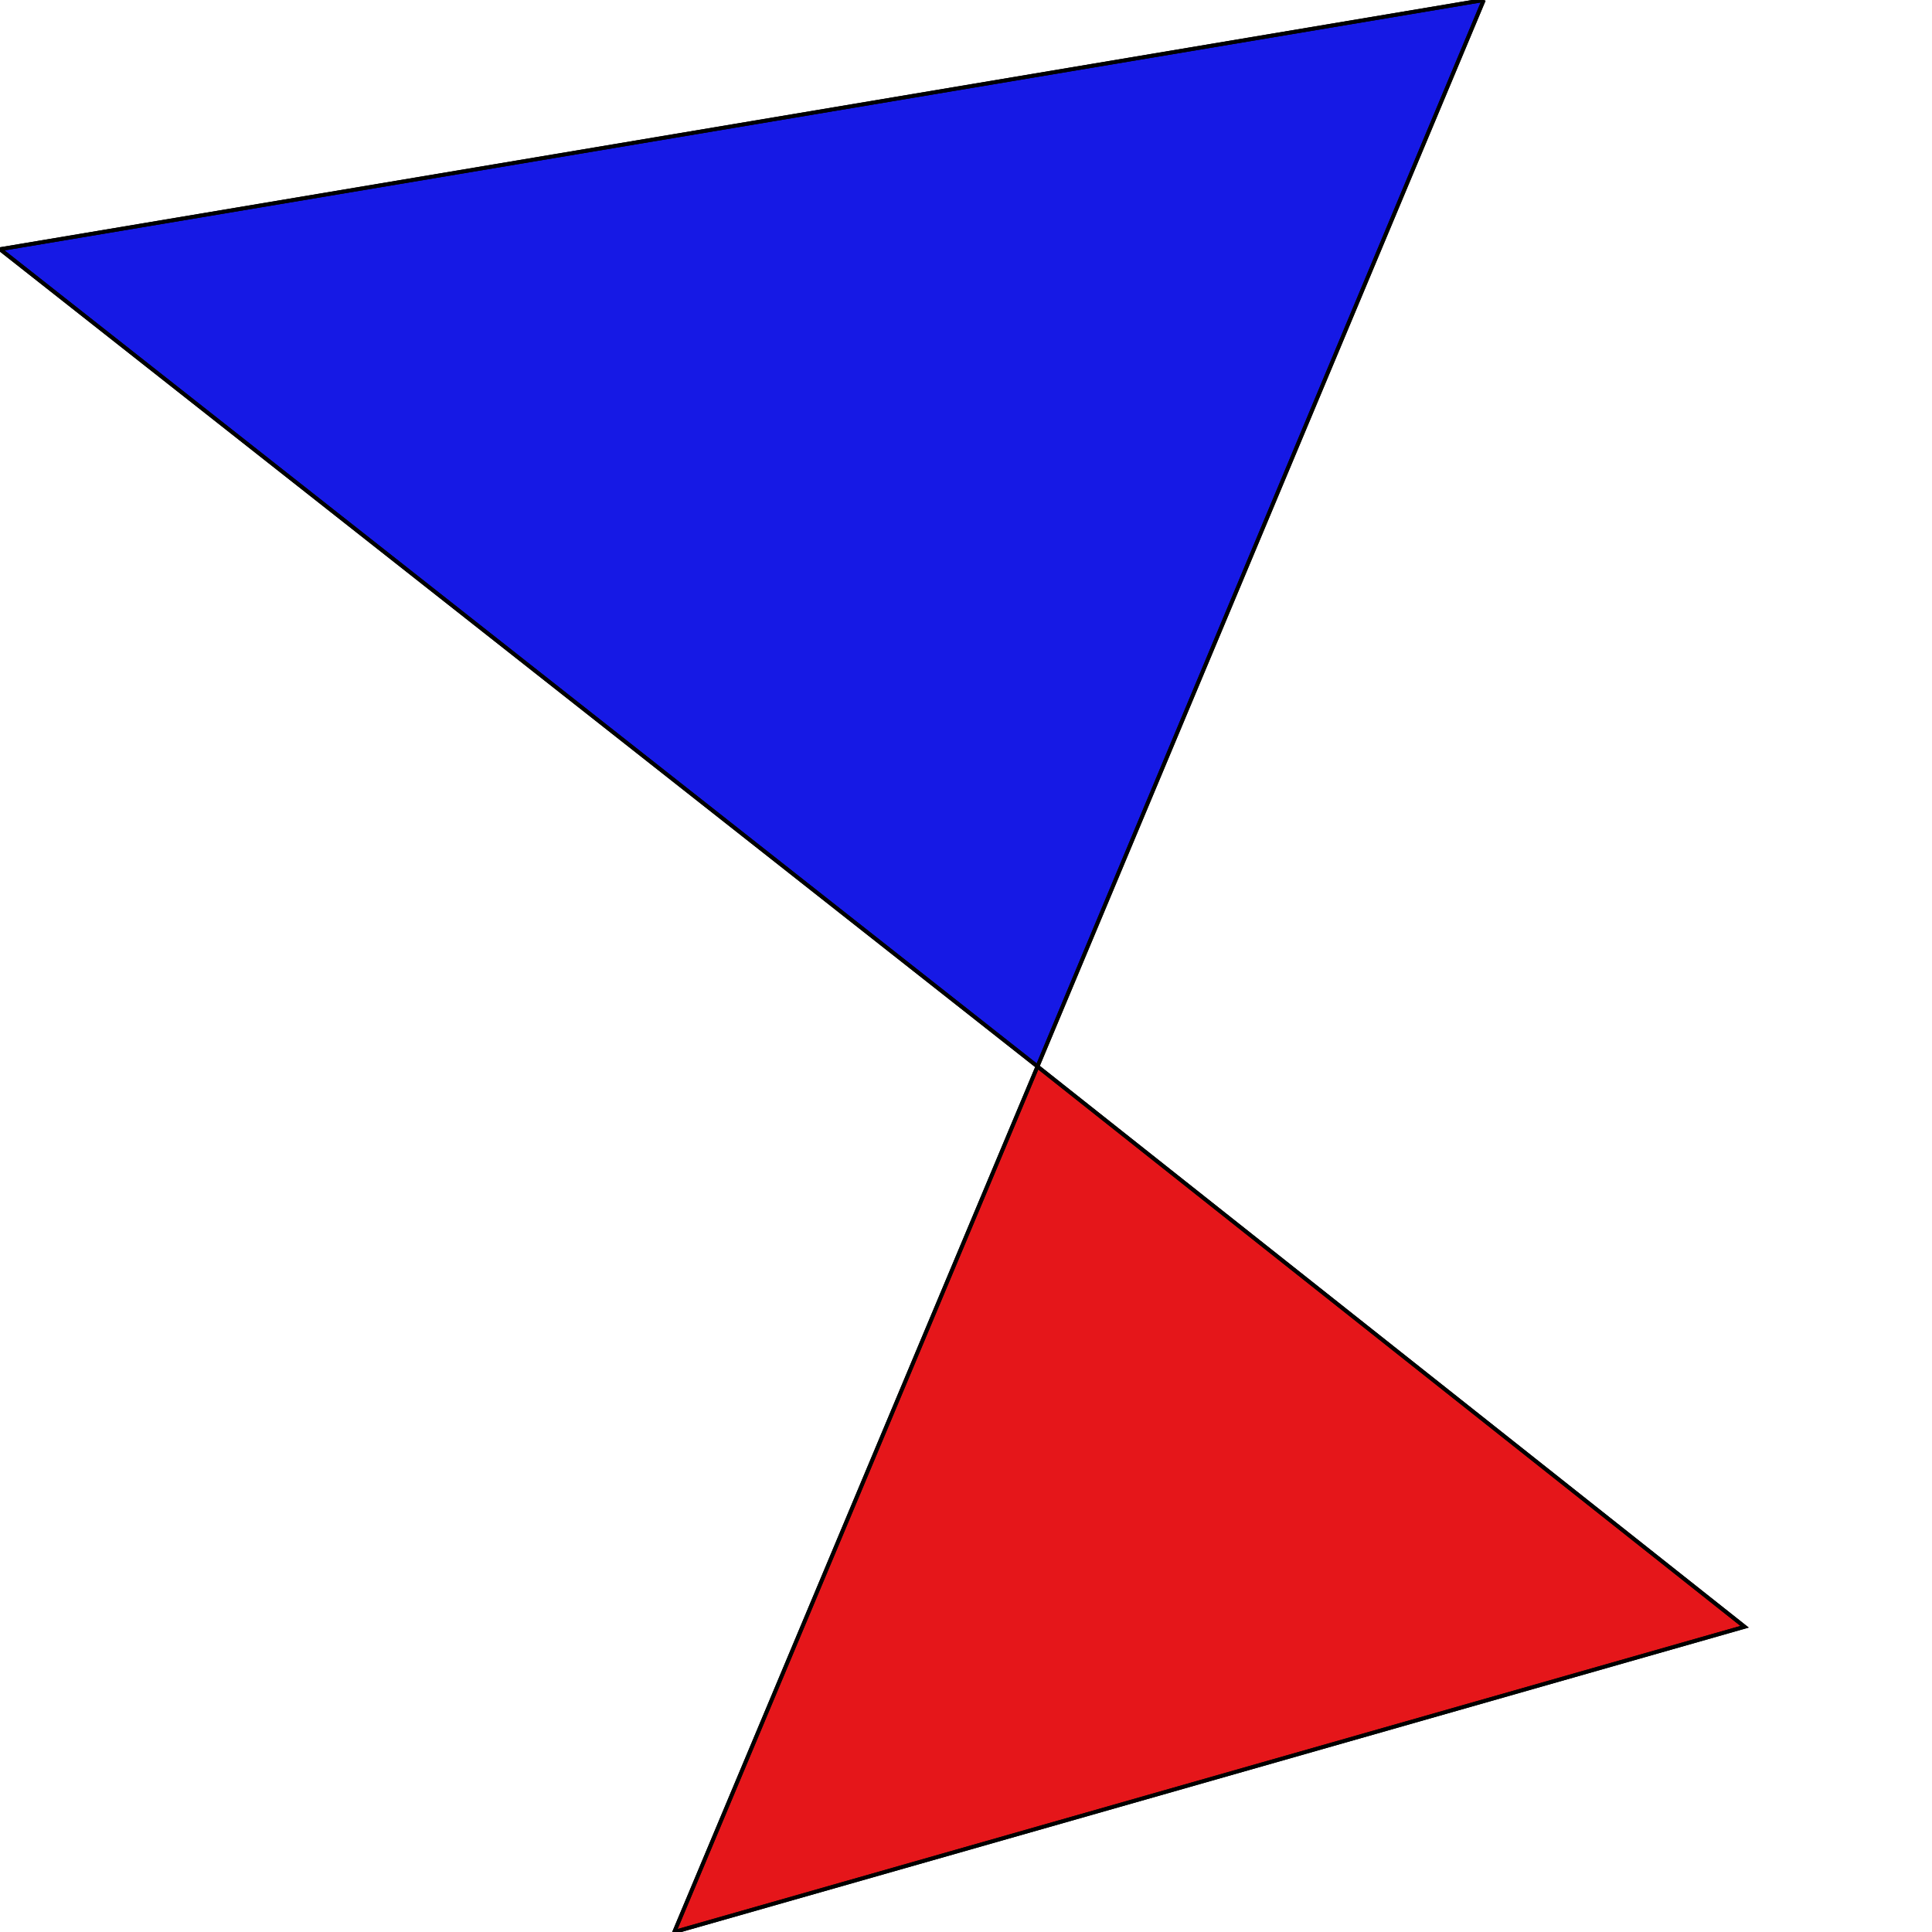
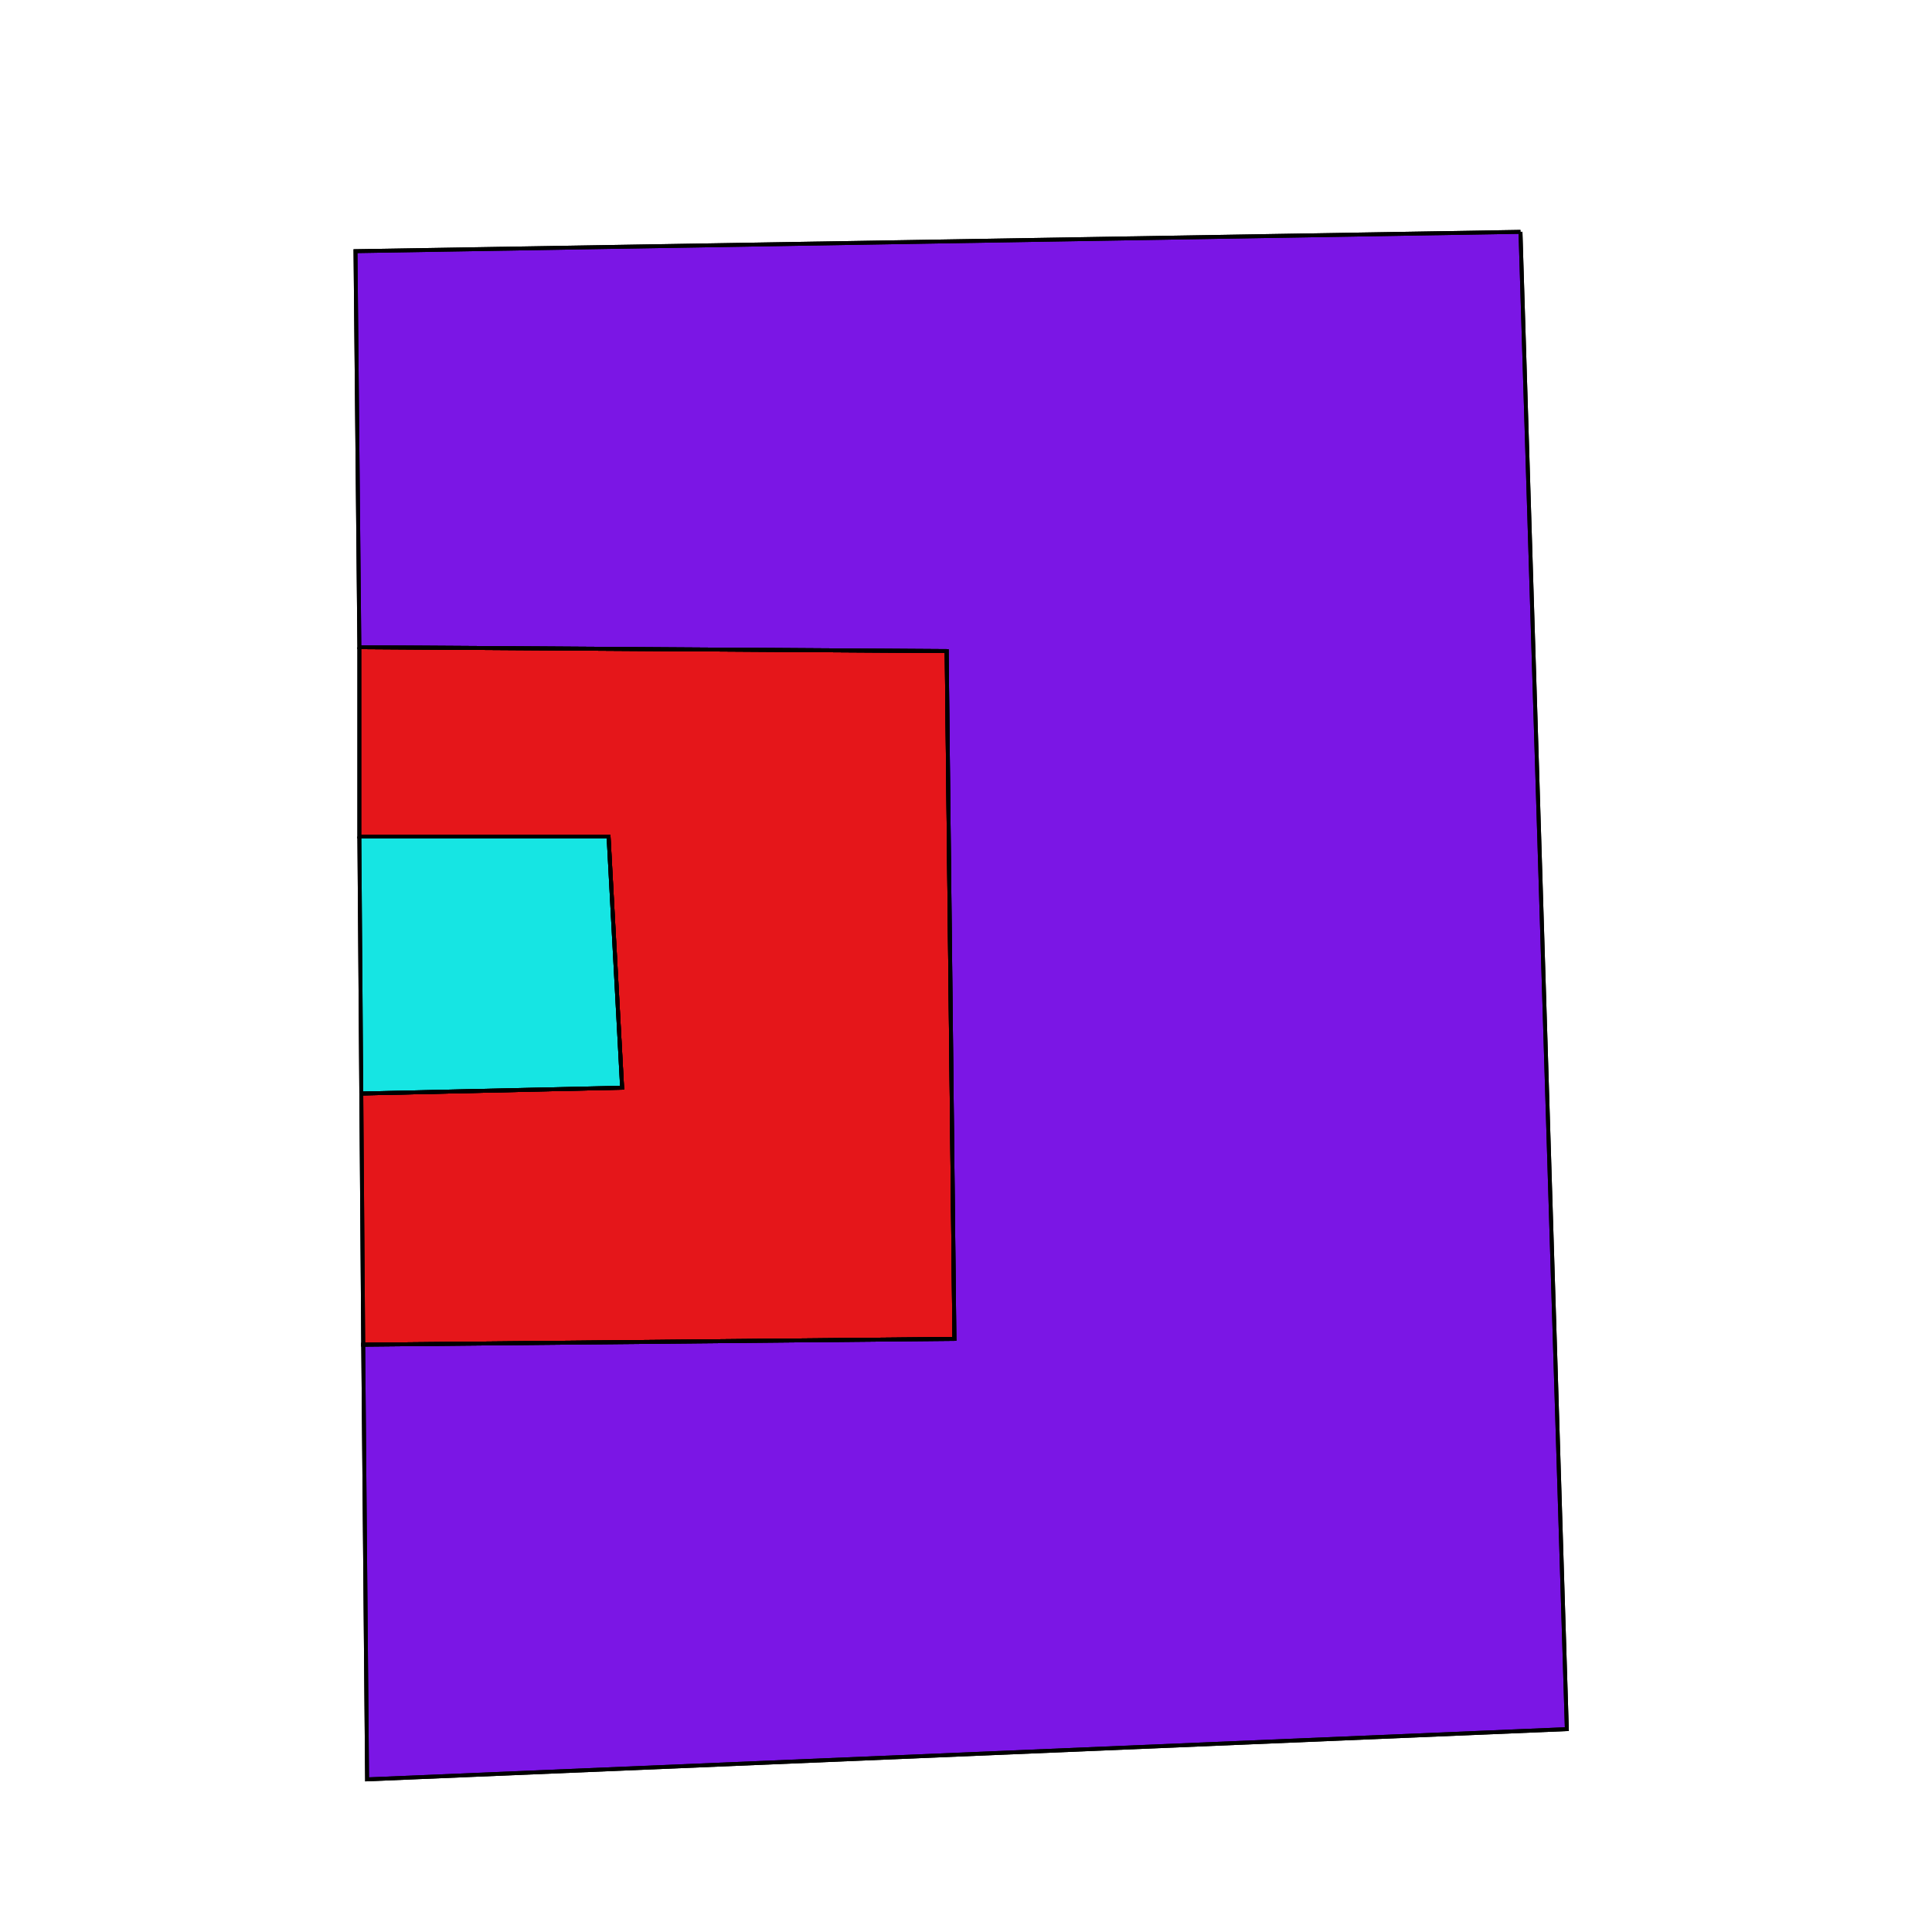
<svg xmlns="http://www.w3.org/2000/svg" width="100%%" height="100%%" viewBox="0 0 1.0 1.0" version="1.1">
-   <polyline fill="#e5161a" stroke="#000000" stroke-width="0.002" points="0.537,0.552 0.903,0.842 0.349,1 0.537,0.552 " />
-   <polyline fill="#1619e5" stroke="#000000" stroke-width="0.002" points="0.768,0 0,0.129 0.537,0.552 0.768,0 " />
-   <polyline fill="none" stroke="#000000" stroke-width="0.002" points="0.537,0.552 0.903,0.842 0.349,1 0.537,0.552 " />
-   <polyline fill="none" stroke="#000000" stroke-width="0.002" points="0.768,0 0,0.129 0.537,0.552 0.768,0 " />
+   <polyline fill="#e5161a" stroke="#000000" stroke-width="0.002" points="0.186,0.335 0.49,0.337 0.494,0.693 0.188,0.696 0.187,0.566 0.322,0.563 0.315,0.433 0.186,0.433 0.186,0.335 " />
+   <polyline fill="#7b16e5" stroke="#000000" stroke-width="0.002" points="0.787,0.12 0.184,0.13 0.186,0.335 0.49,0.337 0.494,0.693 0.188,0.696 0.19,0.921 0.811,0.895 0.787,0.12 " />
+   <polyline fill="#16e5e3" stroke="#000000" stroke-width="0.002" points="0.186,0.433 0.315,0.433 0.322,0.563 0.187,0.566 0.186,0.433 " />
+   <polyline fill="none" stroke="#000000" stroke-width="0.002" points="0.186,0.335 0.49,0.337 0.494,0.693 0.188,0.696 0.187,0.566 0.322,0.563 0.315,0.433 0.186,0.433 0.186,0.335 " />
+   <polyline fill="none" stroke="#000000" stroke-width="0.002" points="0.787,0.12 0.184,0.13 0.186,0.335 0.49,0.337 0.494,0.693 0.188,0.696 0.19,0.921 0.811,0.895 0.787,0.12 " />
+   <polyline fill="none" stroke="#000000" stroke-width="0.002" points="0.186,0.433 0.315,0.433 0.322,0.563 0.187,0.566 0.186,0.433 " />
</svg>
